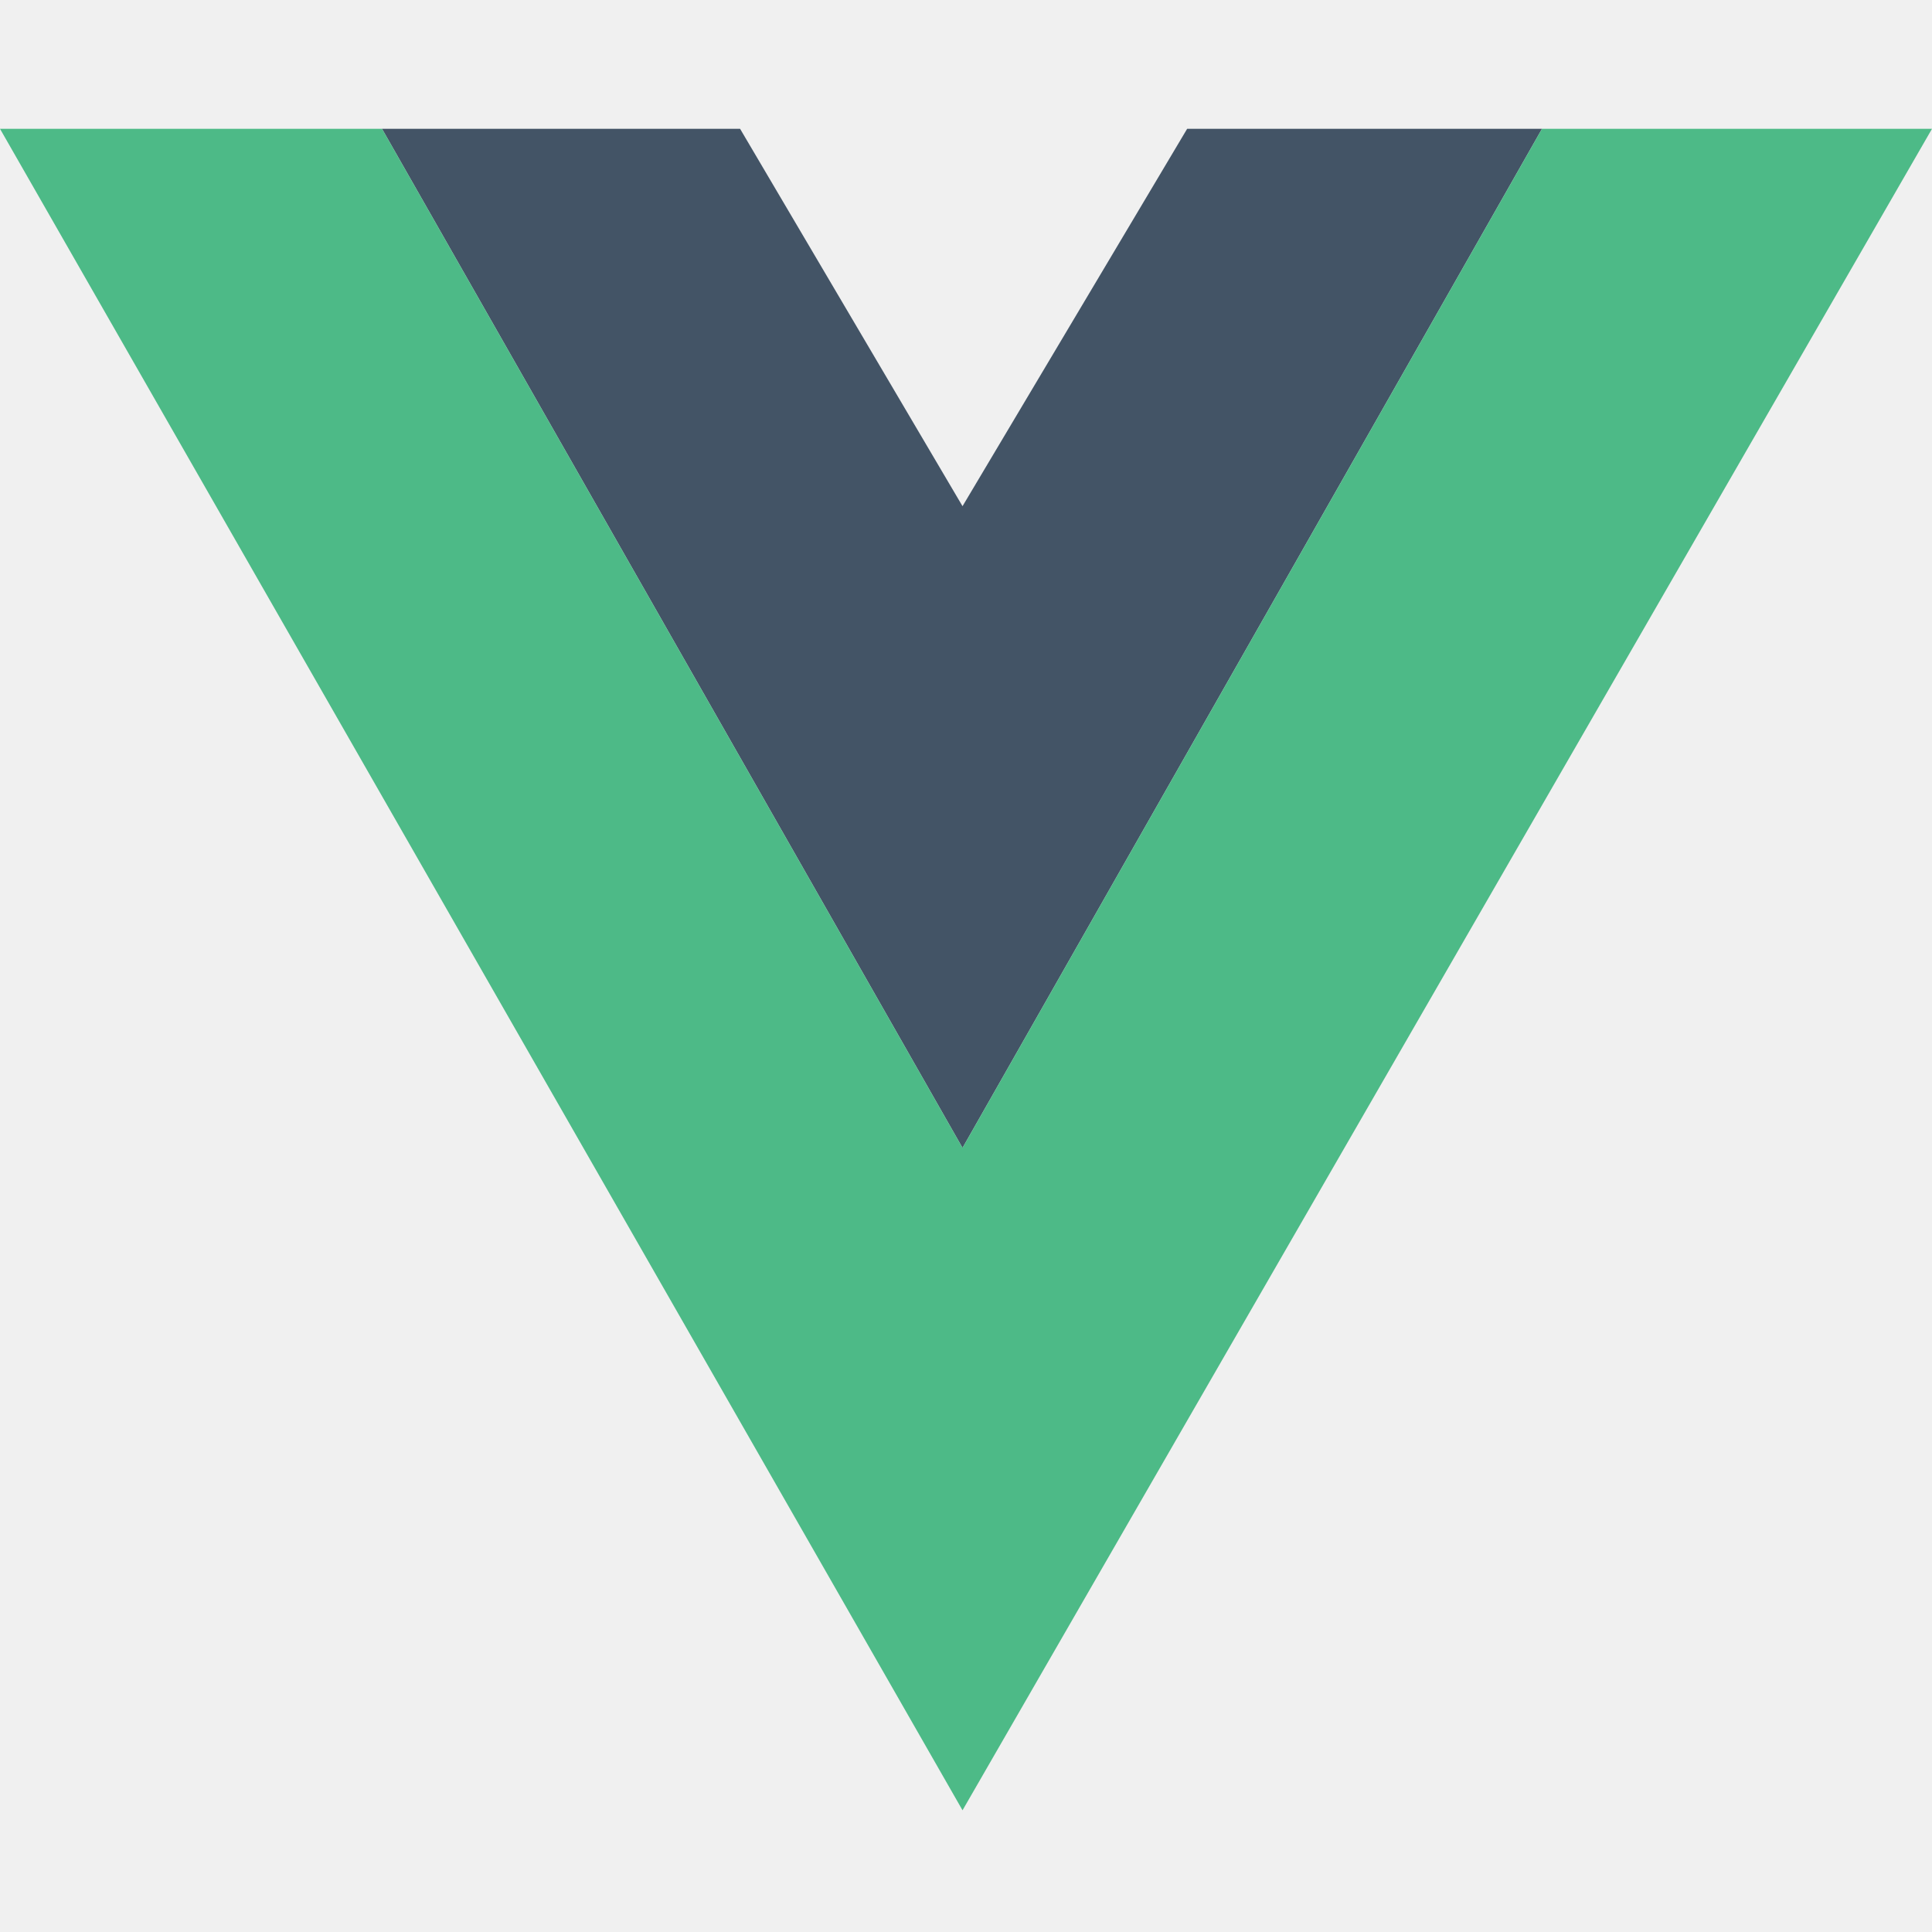
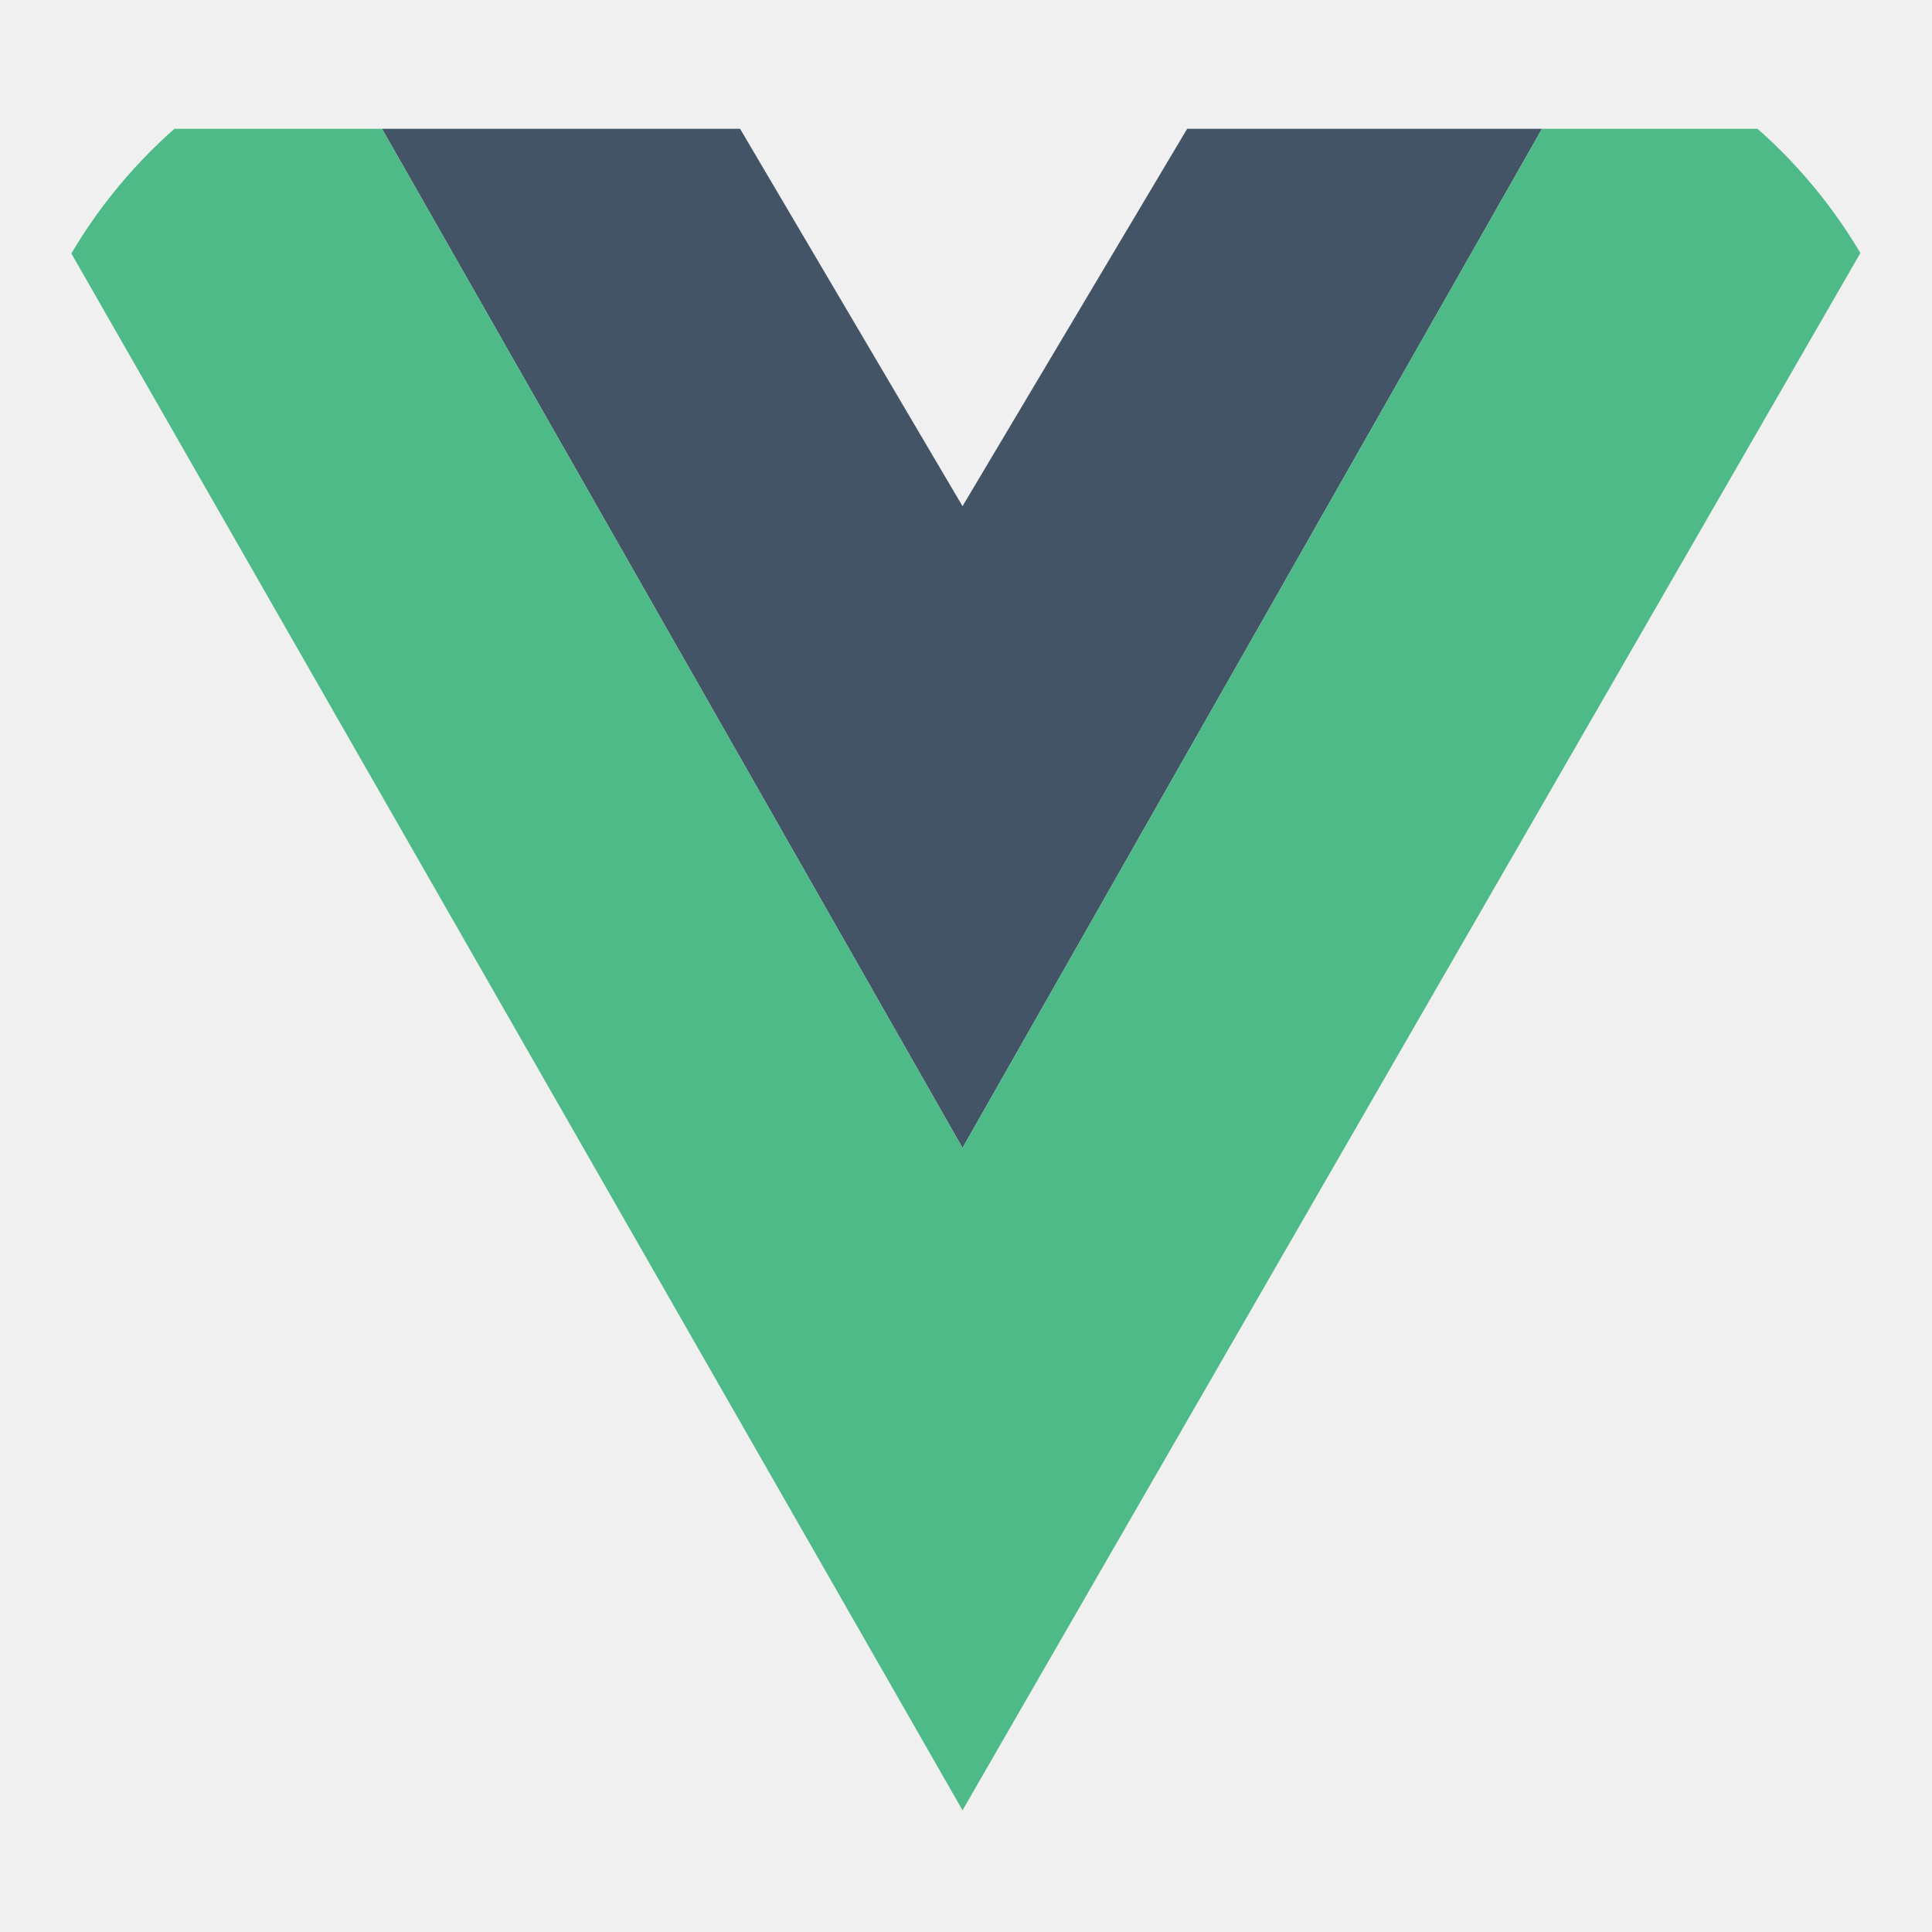
<svg xmlns="http://www.w3.org/2000/svg" width="15" height="15" viewBox="0 0 15 15" fill="none">
  <g clip-path="url(#clip0_631_1913)">
    <path fill-rule="evenodd" clip-rule="evenodd" d="M2.966 1H5.746L7.473 3.93L9.217 1H11.972L7.473 8.912L2.966 1Z" fill="#435466" />
    <path fill-rule="evenodd" clip-rule="evenodd" d="M0 1L7.473 14.055L15 1H11.972L7.473 8.912L2.966 1H0Z" fill="#4DBA87" />
  </g>
  <defs>
    <clipPath id="clip0_631_1913">
-       <rect width="15" height="15" fill="white" />
+       <rect width="15" height="15" rx="4" fill="white" />
    </clipPath>
  </defs>
</svg>
